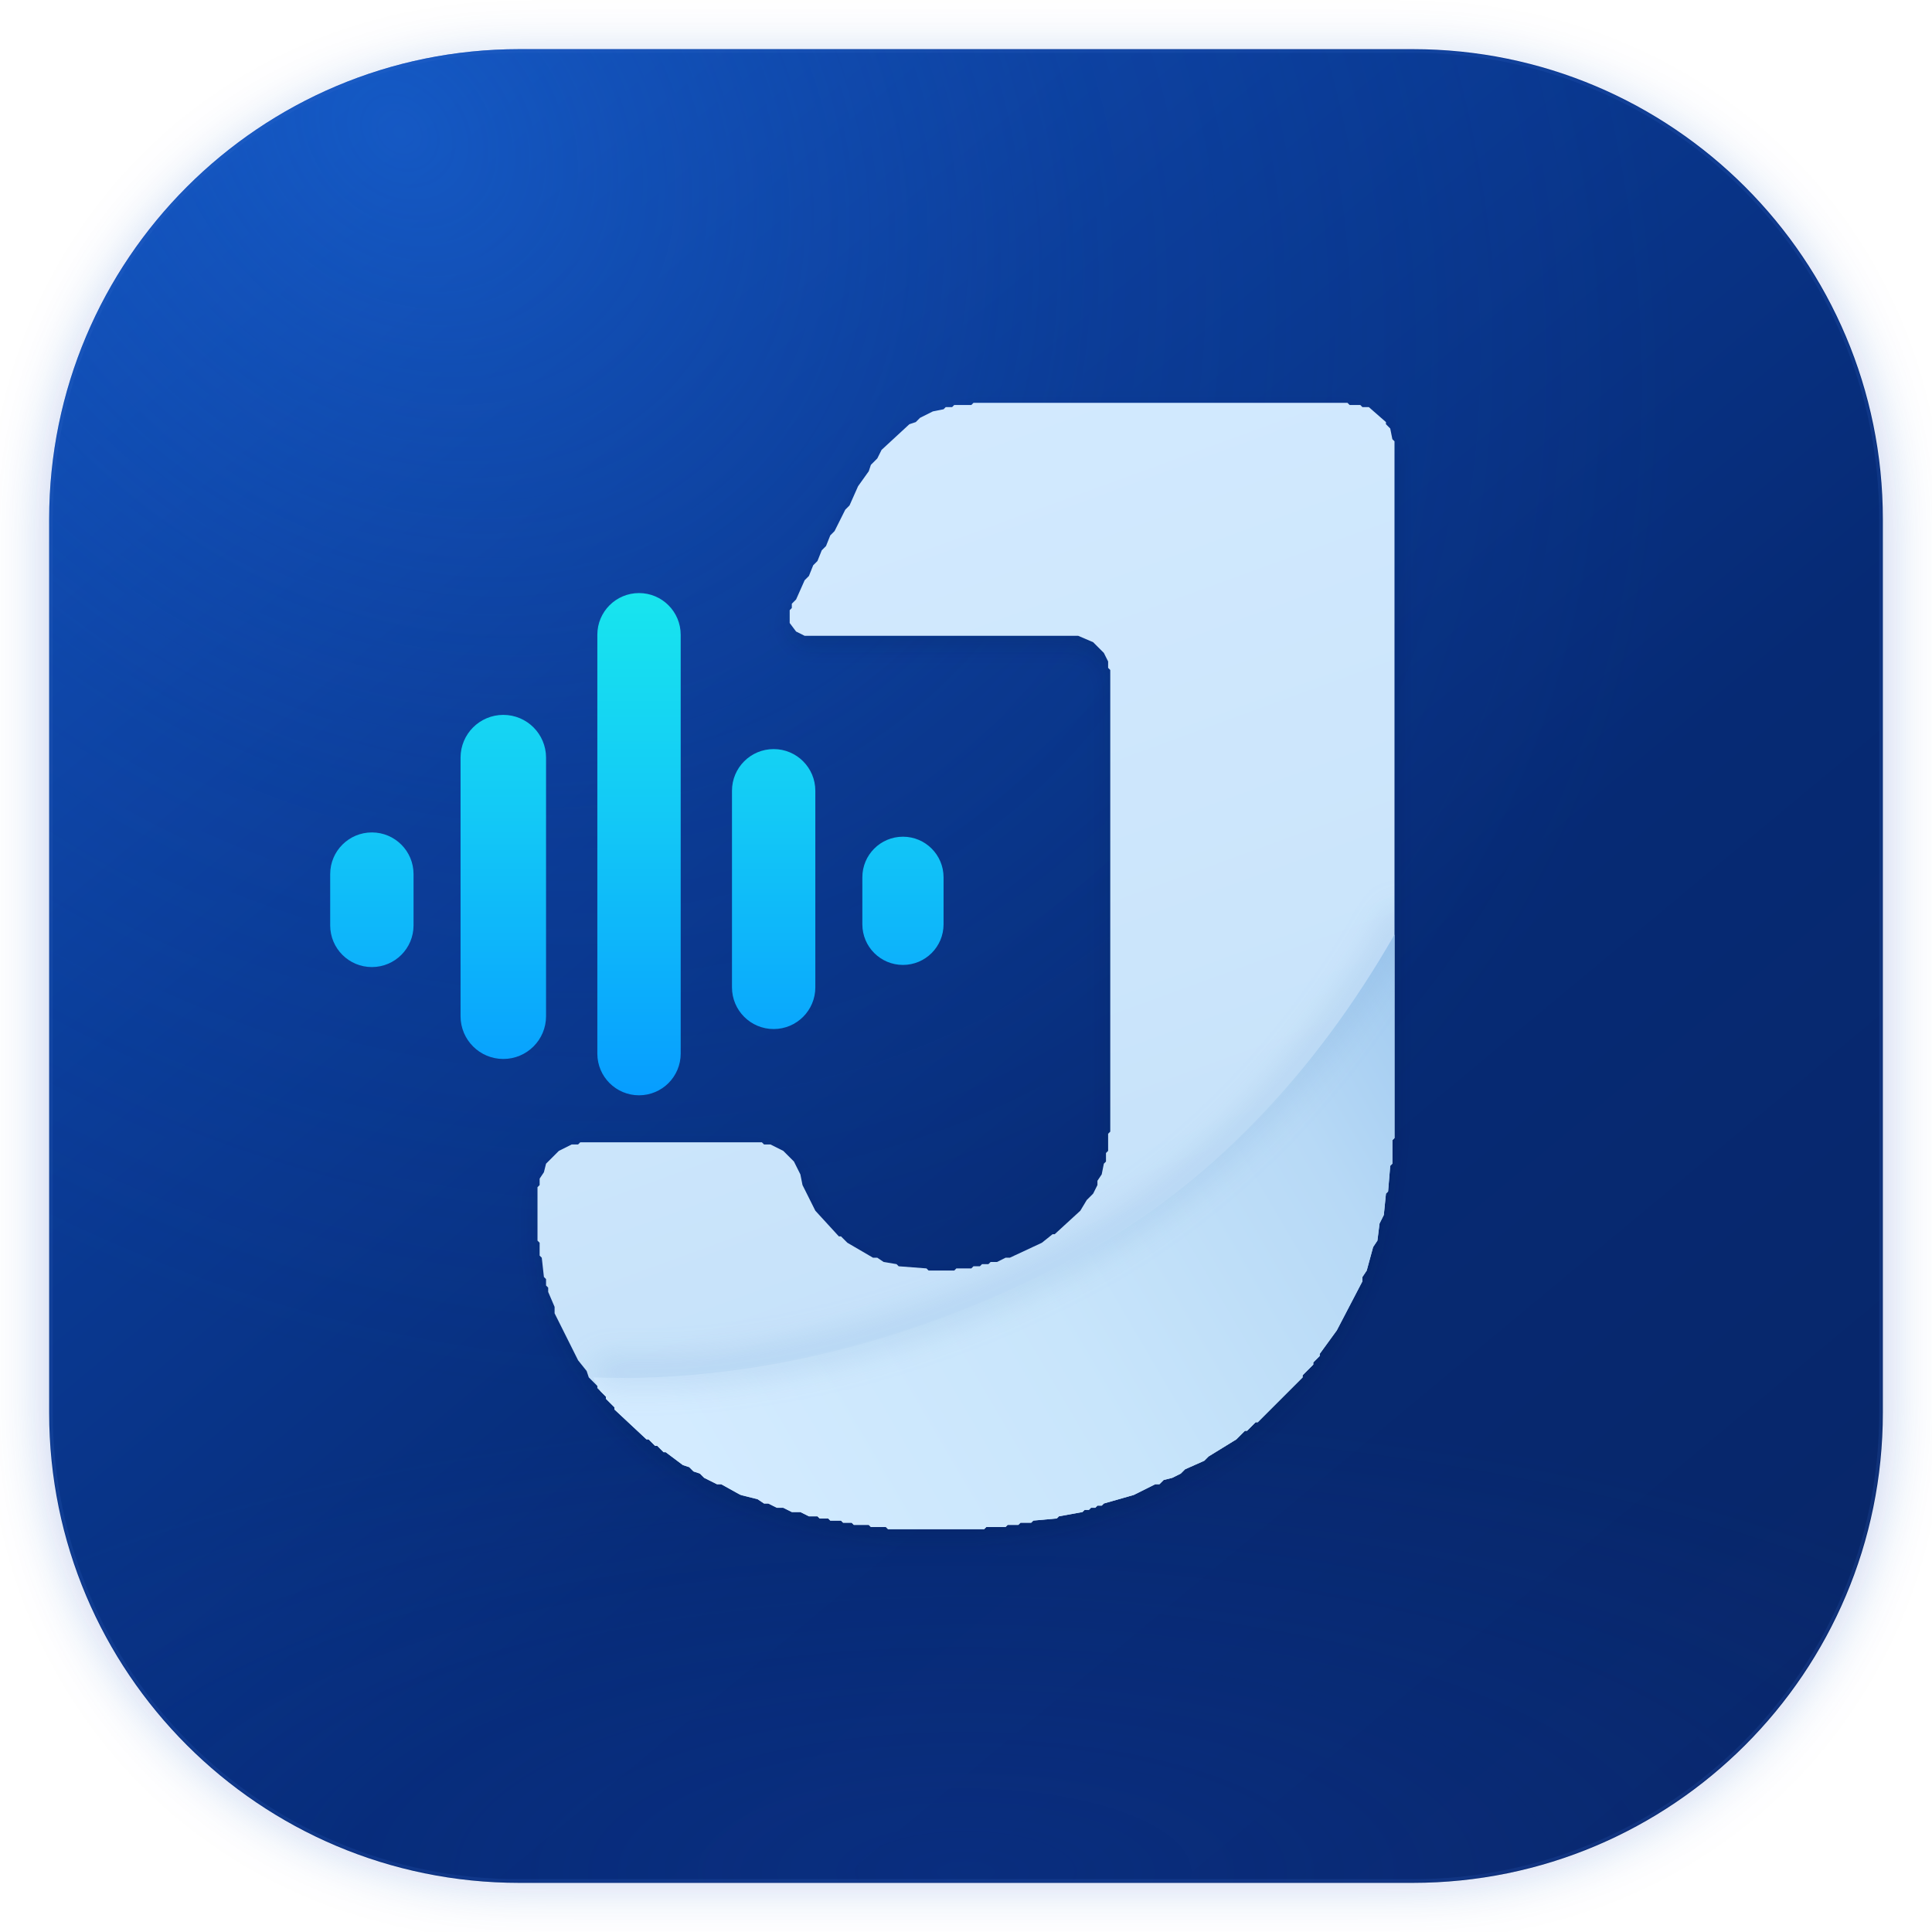
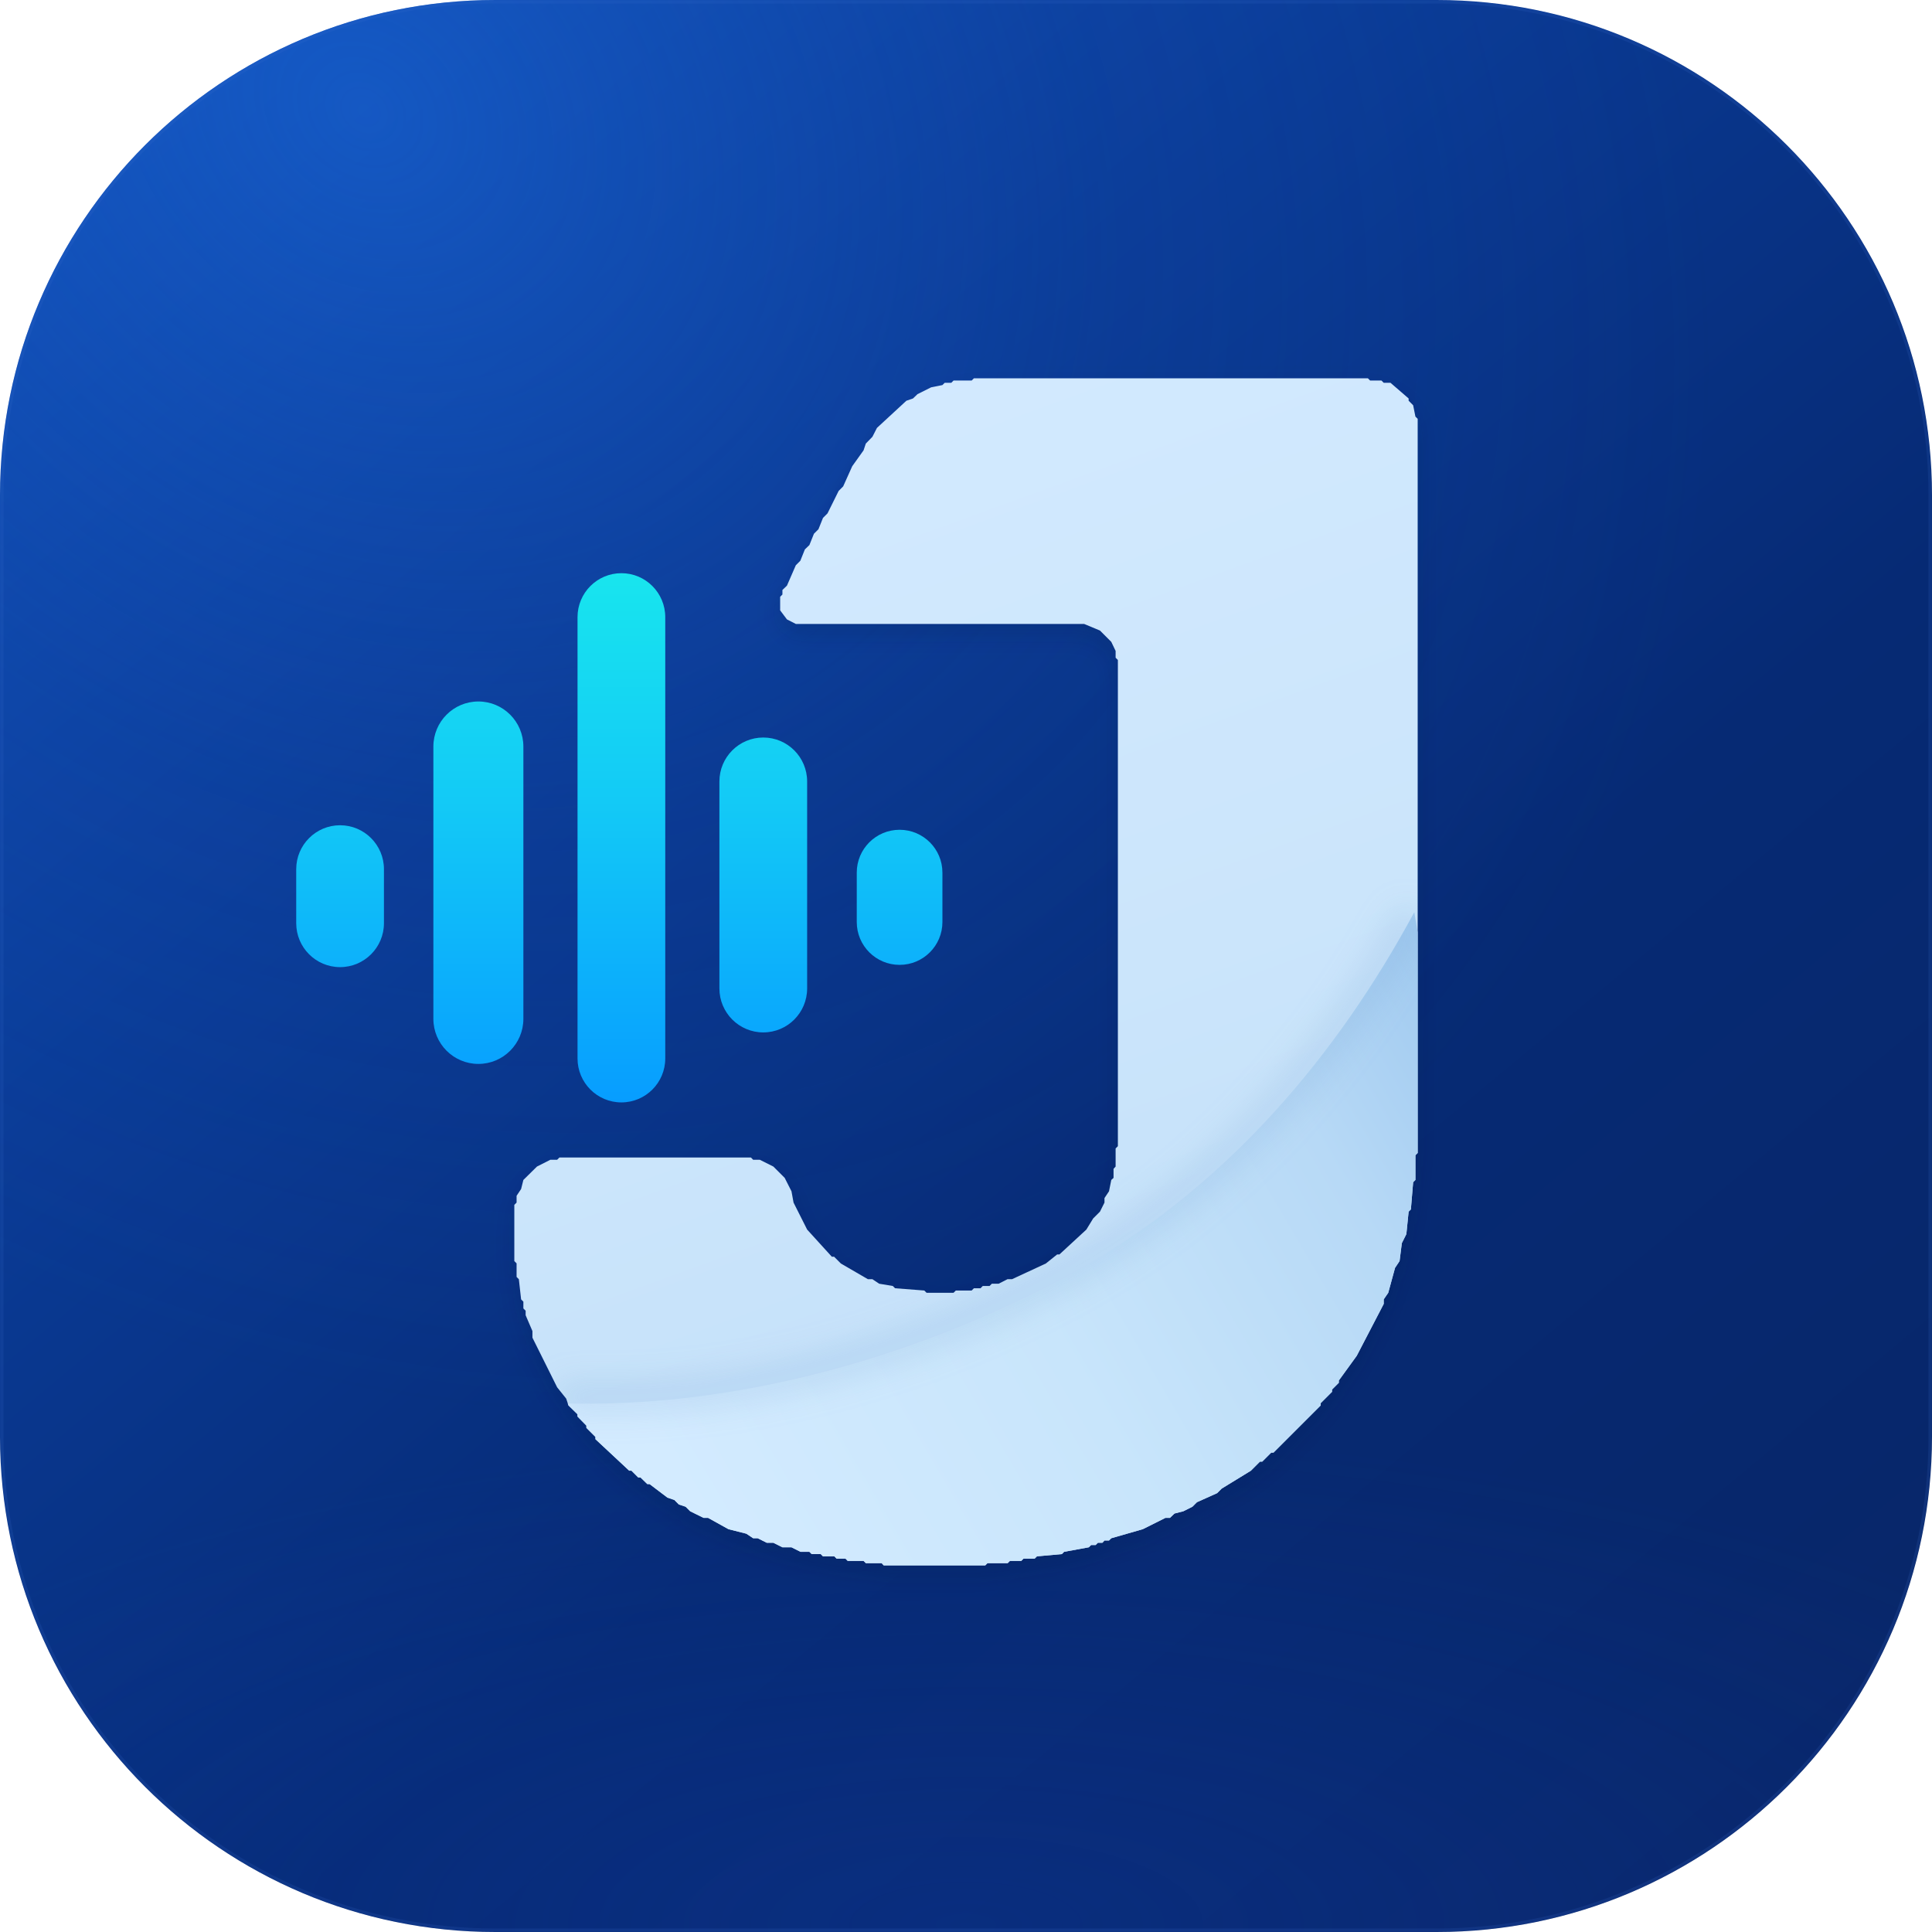
- <svg xmlns="http://www.w3.org/2000/svg" width="904" height="904" viewBox="56 56 904 904" shape-rendering="geometricPrecision">
+ <svg xmlns="http://www.w3.org/2000/svg" width="1024" height="1024" viewBox="0 0 1024 1024" shape-rendering="geometricPrecision">
  <defs>
-     <linearGradient id="iconBase" x1="175" y1="93" x2="865" y2="923" gradientUnits="userSpaceOnUse">
+     <linearGradient id="iconBase" x1="114.6" y1="16.7" x2="938.1" y2="1007.3" gradientUnits="userSpaceOnUse">
      <stop offset="0" stop-color="#1050ba" />
      <stop offset="0.30" stop-color="#0a3b96" />
      <stop offset="0.62" stop-color="#062a74" />
      <stop offset="1" stop-color="#082668" />
    </linearGradient>
-     <radialGradient id="topGlow" cx="0" cy="0" r="1" gradientUnits="userSpaceOnUse" gradientTransform="translate(245 123) rotate(42) scale(650 530)">
+     <radialGradient id="topGlow" cx="0" cy="0" r="1" gradientUnits="userSpaceOnUse" gradientTransform="translate(198.1 52.5) rotate(42) scale(775.8 632.5)">
      <stop offset="0" stop-color="#1b66d5" stop-opacity="0.48" />
      <stop offset="0.55" stop-color="#164cae" stop-opacity="0.14" />
      <stop offset="1" stop-color="#164cae" stop-opacity="0" />
    </radialGradient>
-     <radialGradient id="bottomGlow" cx="0" cy="0" r="1" gradientUnits="userSpaceOnUse" gradientTransform="translate(508 933) rotate(-90) scale(220 590)">
+     <radialGradient id="bottomGlow" cx="0" cy="0" r="1" gradientUnits="userSpaceOnUse" gradientTransform="translate(512.0 1019.2) rotate(-90) scale(262.6 704.1)">
      <stop offset="0" stop-color="#113dac" stop-opacity="0.26" />
      <stop offset="1" stop-color="#113dac" stop-opacity="0" />
    </radialGradient>
-     <linearGradient id="audioGrad" x1="0" y1="333.5" x2="0" y2="568.5" gradientUnits="userSpaceOnUse">
+     <linearGradient id="audioGrad" x1="0" y1="303.8" x2="0" y2="584.1" gradientUnits="userSpaceOnUse">
      <stop offset="0" stop-color="#18e5ee" />
      <stop offset="0.43" stop-color="#13caf6" />
      <stop offset="1" stop-color="#079dff" />
    </linearGradient>
-     <linearGradient id="jGrad" x1="427.5" y1="237.5" x2="622.5" y2="772.5" gradientUnits="userSpaceOnUse">
+     <linearGradient id="jGrad" x1="424.9" y1="189.2" x2="657.6" y2="827.7" gradientUnits="userSpaceOnUse">
      <stop offset="0" stop-color="#d3eaff" />
      <stop offset="0.54" stop-color="#cbe5fb" />
      <stop offset="1" stop-color="#c0def8" />
    </linearGradient>
-     <linearGradient id="foldGrad" x1="349.5" y1="701.5" x2="707.5" y2="491.5" gradientUnits="userSpaceOnUse">
+     <linearGradient id="foldGrad" x1="331.8" y1="743.0" x2="759.0" y2="492.3" gradientUnits="userSpaceOnUse">
      <stop offset="0" stop-color="#d3ebff" />
      <stop offset="0.43" stop-color="#c8e5fb" />
      <stop offset="0.78" stop-color="#b7d9f6" />
      <stop offset="1" stop-color="#9fc9ef" />
    </linearGradient>
-     <filter id="outerShadow" x="29" y="29" width="958" height="958" filterUnits="userSpaceOnUse">
-       <feGaussianBlur stdDeviation="13" />
+     <filter id="softShadow" x="222.0" y="165.3" width="596.7" height="728.0" filterUnits="userSpaceOnUse">
+       <feGaussianBlur stdDeviation="6.0" />
    </filter>
-     <filter id="softShadow" x="257.5" y="217.5" width="500" height="610" filterUnits="userSpaceOnUse">
-       <feGaussianBlur stdDeviation="5" />
-     </filter>
-     <filter id="foldShadow" x="307.5" y="457.5" width="435" height="290" filterUnits="userSpaceOnUse">
-       <feGaussianBlur stdDeviation="7" />
+     <filter id="foldShadow" x="281.7" y="451.7" width="519.2" height="346.1" filterUnits="userSpaceOnUse">
+       <feGaussianBlur stdDeviation="8.4" />
    </filter>
    <clipPath id="jClip">
-       <path d="M 689 249 L 686 249 L 685 248 L 680 248 L 679 247 L 504 247 L 503 248 L 495 248 L 494 249 L 491 249 L 490 250 L 485 251 L 479 254 L 477 256 L 474 257 L 461 269 L 459 273 L 456 276 L 455 279 L 450 286 L 446 295 L 444 297 L 439 307 L 437 309 L 435 314 L 433 316 L 431 321 L 429 323 L 427 328 L 425 330 L 421 339 L 419 341 L 419 343 L 418 344 L 418 350 L 421 354 L 425 356 L 553 356 L 560 359 L 565 364 L 567 368 L 567 371 L 568 372 L 568 588 L 567 589 L 567 597 L 566 598 L 566 602 L 565 603 L 564 608 L 562 611 L 562 613 L 560 617 L 557 620 L 554 625 L 542 636 L 541 636 L 536 640 L 521 647 L 519 647 L 515 649 L 512 649 L 511 650 L 508 650 L 507 651 L 504 651 L 503 652 L 496 652 L 495 653 L 483 653 L 482 652 L 469 651 L 468 650 L 462 649 L 459 647 L 457 647 L 445 640 L 442 637 L 441 637 L 430 625 L 424 613 L 423 608 L 420 602 L 415 597 L 409 594 L 406 594 L 405 593 L 320 593 L 319 594 L 316 594 L 310 597 L 304 603 L 303 607 L 301 610 L 301 613 L 300 614 L 300 639 L 301 640 L 301 646 L 302 647 L 303 656 L 304 657 L 304 660 L 305 661 L 305 663 L 308 670 L 308 673 L 319 695 L 323 700 L 324 703 L 328 707 L 328 708 L 332 712 L 332 713 L 336 717 L 336 718 L 351 732 L 352 732 L 355 735 L 356 735 L 359 738 L 360 738 L 368 744 L 371 745 L 373 747 L 376 748 L 378 750 L 384 753 L 386 753 L 395 758 L 403 760 L 406 762 L 408 762 L 412 764 L 415 764 L 419 766 L 423 766 L 427 768 L 431 768 L 432 769 L 436 769 L 437 770 L 442 770 L 443 771 L 447 771 L 448 772 L 455 772 L 456 773 L 463 773 L 464 774 L 509 774 L 510 773 L 519 773 L 520 772 L 525 772 L 526 771 L 531 771 L 532 770 L 543 769 L 544 768 L 555 766 L 556 765 L 558 765 L 559 764 L 561 764 L 562 763 L 564 763 L 565 762 L 579 758 L 589 753 L 591 753 L 593 751 L 597 750 L 601 748 L 603 746 L 612 742 L 614 740 L 627 732 L 631 728 L 632 728 L 636 724 L 637 724 L 658 703 L 658 702 L 663 697 L 663 696 L 666 693 L 666 692 L 674 681 L 686 658 L 686 656 L 688 653 L 691 642 L 693 639 L 694 631 L 696 627 L 697 617 L 698 616 L 699 604 L 700 603 L 700 592 L 701 591 L 701 265 L 700 264 L 699 259 L 697 257 L 697 256 Z" />
+       <path d="M 737.0 202.9 L 733.4 202.9 L 732.2 201.7 L 726.2 201.7 L 725.0 200.5 L 516.2 200.5 L 515.0 201.7 L 505.4 201.7 L 504.2 202.9 L 500.7 202.9 L 499.5 204.1 L 493.5 205.3 L 486.3 208.9 L 483.9 211.2 L 480.4 212.4 L 464.8 226.8 L 462.4 231.5 L 458.9 235.1 L 457.7 238.7 L 451.7 247.1 L 446.9 257.8 L 444.5 260.2 L 438.6 272.1 L 436.2 274.5 L 433.8 280.5 L 431.4 282.9 L 429.0 288.9 L 426.6 291.2 L 424.2 297.2 L 421.8 299.6 L 417.1 310.4 L 414.7 312.7 L 414.7 315.1 L 413.5 316.3 L 413.5 323.5 L 417.1 328.3 L 421.8 330.7 L 574.6 330.7 L 583.0 334.2 L 589.0 340.2 L 591.3 345.0 L 591.3 348.6 L 592.5 349.8 L 592.5 607.5 L 591.3 608.7 L 591.3 618.3 L 590.2 619.5 L 590.2 624.3 L 589.0 625.4 L 587.8 631.4 L 585.4 635.0 L 585.4 637.4 L 583.0 642.2 L 579.4 645.8 L 575.8 651.7 L 561.5 664.9 L 560.3 664.9 L 554.3 669.7 L 536.4 678.0 L 534.0 678.0 L 529.3 680.4 L 525.7 680.4 L 524.5 681.6 L 520.9 681.6 L 519.7 682.8 L 516.2 682.8 L 515.0 684.0 L 506.6 684.0 L 505.4 685.2 L 491.1 685.2 L 489.9 684.0 L 474.4 682.8 L 473.2 681.6 L 466.0 680.4 L 462.4 678.0 L 460.0 678.0 L 445.7 669.7 L 442.1 666.1 L 440.9 666.1 L 427.8 651.7 L 420.6 637.4 L 419.5 631.4 L 415.9 624.3 L 409.9 618.3 L 402.7 614.7 L 399.2 614.7 L 398.0 613.5 L 296.5 613.5 L 295.3 614.7 L 291.7 614.7 L 284.6 618.3 L 277.4 625.4 L 276.2 630.2 L 273.8 633.8 L 273.8 637.4 L 272.6 638.6 L 272.6 668.4 L 273.8 669.6 L 273.8 676.8 L 275.0 678.0 L 276.2 688.7 L 277.4 689.9 L 277.4 693.5 L 278.6 694.7 L 278.6 697.1 L 282.2 705.5 L 282.2 709.0 L 295.3 735.3 L 300.1 741.3 L 301.3 744.9 L 306.1 749.6 L 306.1 750.8 L 310.8 755.6 L 310.8 756.8 L 315.6 761.6 L 315.6 762.8 L 333.5 779.5 L 334.7 779.5 L 338.3 783.1 L 339.5 783.1 L 343.1 786.6 L 344.3 786.6 L 353.8 793.8 L 357.4 795.0 L 359.8 797.4 L 363.4 798.6 L 365.8 801.0 L 372.9 804.5 L 375.3 804.5 L 386.1 810.5 L 395.6 812.9 L 399.2 815.3 L 401.6 815.3 L 406.4 817.7 L 409.9 817.7 L 414.7 820.1 L 419.5 820.1 L 424.3 822.5 L 429.0 822.5 L 430.2 823.7 L 435.0 823.7 L 436.2 824.9 L 442.2 824.9 L 443.4 826.1 L 448.1 826.1 L 449.3 827.3 L 457.7 827.3 L 458.9 828.5 L 467.3 828.5 L 468.4 829.7 L 522.2 829.7 L 523.4 828.5 L 534.1 828.5 L 535.3 827.3 L 541.3 827.3 L 542.5 826.1 L 548.4 826.1 L 549.6 824.9 L 562.8 823.7 L 564.0 822.5 L 577.1 820.1 L 578.3 818.9 L 580.7 818.9 L 581.9 817.7 L 584.3 817.7 L 585.4 816.5 L 587.8 816.5 L 589.0 815.3 L 605.7 810.5 L 617.7 804.5 L 620.1 804.5 L 622.5 802.2 L 627.2 801.0 L 632.0 798.6 L 634.4 796.2 L 645.1 791.4 L 647.5 789.0 L 663.0 779.5 L 667.8 774.7 L 669.0 774.7 L 673.8 769.9 L 675.0 769.9 L 700.0 744.9 L 700.0 743.7 L 706.0 737.7 L 706.0 736.5 L 709.6 732.9 L 709.6 731.7 L 719.1 718.6 L 733.4 691.1 L 733.4 688.7 L 735.8 685.2 L 739.4 672.0 L 741.8 668.4 L 743.0 658.9 L 745.4 654.1 L 746.6 642.2 L 747.8 641.0 L 749.0 626.6 L 750.2 625.4 L 750.2 612.3 L 751.4 611.1 L 751.4 222.0 L 750.2 220.8 L 749.0 214.8 L 746.6 212.4 L 746.6 211.2 Z" />
    </clipPath>
  </defs>
-   <rect x="79" y="85" width="858" height="850" rx="220" fill="#1949bd" opacity="0.28" filter="url(#outerShadow)" />
-   <rect x="79" y="79" width="858" height="858" rx="220" fill="url(#iconBase)" />
-   <rect x="79" y="79" width="858" height="858" rx="220" fill="url(#topGlow)" />
-   <rect x="79" y="79" width="858" height="858" rx="220" fill="url(#bottomGlow)" />
-   <rect x="80" y="80" width="856" height="856" rx="219" fill="none" stroke="#3b6ccf" stroke-width="1.4" opacity="0.16" />
-   <g opacity="0.18" transform="translate(7.5 2.5)" filter="url(#softShadow)">
-     <path d="M 689 249 L 686 249 L 685 248 L 680 248 L 679 247 L 504 247 L 503 248 L 495 248 L 494 249 L 491 249 L 490 250 L 485 251 L 479 254 L 477 256 L 474 257 L 461 269 L 459 273 L 456 276 L 455 279 L 450 286 L 446 295 L 444 297 L 439 307 L 437 309 L 435 314 L 433 316 L 431 321 L 429 323 L 427 328 L 425 330 L 421 339 L 419 341 L 419 343 L 418 344 L 418 350 L 421 354 L 425 356 L 553 356 L 560 359 L 565 364 L 567 368 L 567 371 L 568 372 L 568 588 L 567 589 L 567 597 L 566 598 L 566 602 L 565 603 L 564 608 L 562 611 L 562 613 L 560 617 L 557 620 L 554 625 L 542 636 L 541 636 L 536 640 L 521 647 L 519 647 L 515 649 L 512 649 L 511 650 L 508 650 L 507 651 L 504 651 L 503 652 L 496 652 L 495 653 L 483 653 L 482 652 L 469 651 L 468 650 L 462 649 L 459 647 L 457 647 L 445 640 L 442 637 L 441 637 L 430 625 L 424 613 L 423 608 L 420 602 L 415 597 L 409 594 L 406 594 L 405 593 L 320 593 L 319 594 L 316 594 L 310 597 L 304 603 L 303 607 L 301 610 L 301 613 L 300 614 L 300 639 L 301 640 L 301 646 L 302 647 L 303 656 L 304 657 L 304 660 L 305 661 L 305 663 L 308 670 L 308 673 L 319 695 L 323 700 L 324 703 L 328 707 L 328 708 L 332 712 L 332 713 L 336 717 L 336 718 L 351 732 L 352 732 L 355 735 L 356 735 L 359 738 L 360 738 L 368 744 L 371 745 L 373 747 L 376 748 L 378 750 L 384 753 L 386 753 L 395 758 L 403 760 L 406 762 L 408 762 L 412 764 L 415 764 L 419 766 L 423 766 L 427 768 L 431 768 L 432 769 L 436 769 L 437 770 L 442 770 L 443 771 L 447 771 L 448 772 L 455 772 L 456 773 L 463 773 L 464 774 L 509 774 L 510 773 L 519 773 L 520 772 L 525 772 L 526 771 L 531 771 L 532 770 L 543 769 L 544 768 L 555 766 L 556 765 L 558 765 L 559 764 L 561 764 L 562 763 L 564 763 L 565 762 L 579 758 L 589 753 L 591 753 L 593 751 L 597 750 L 601 748 L 603 746 L 612 742 L 614 740 L 627 732 L 631 728 L 632 728 L 636 724 L 637 724 L 658 703 L 658 702 L 663 697 L 663 696 L 666 693 L 666 692 L 674 681 L 686 658 L 686 656 L 688 653 L 691 642 L 693 639 L 694 631 L 696 627 L 697 617 L 698 616 L 699 604 L 700 603 L 700 592 L 701 591 L 701 265 L 700 264 L 699 259 L 697 257 L 697 256 Z" fill="#001846" />
+   <rect width="1024" height="1024" rx="262.6" fill="url(#iconBase)" />
+   <rect width="1024" height="1024" rx="262.6" fill="url(#topGlow)" />
+   <rect width="1024" height="1024" rx="262.6" fill="url(#bottomGlow)" />
+   <rect x="1" y="1" width="1022" height="1022" rx="261.6" fill="none" stroke="#3b6ccf" stroke-width="1.7" opacity="0.16" />
+   <g opacity="0.18" transform="translate(0 6.0)" filter="url(#softShadow)">
+     <path d="M 737.0 202.9 L 733.4 202.9 L 732.2 201.7 L 726.2 201.7 L 725.0 200.5 L 516.2 200.5 L 515.0 201.7 L 505.4 201.7 L 504.2 202.9 L 500.7 202.9 L 499.5 204.1 L 493.5 205.3 L 486.3 208.9 L 483.9 211.2 L 480.4 212.4 L 464.8 226.8 L 462.4 231.5 L 458.9 235.1 L 457.7 238.7 L 451.7 247.1 L 446.9 257.8 L 444.5 260.2 L 438.6 272.1 L 436.2 274.5 L 433.8 280.5 L 431.4 282.9 L 429.0 288.9 L 426.6 291.2 L 424.2 297.2 L 421.8 299.6 L 417.1 310.4 L 414.7 312.7 L 414.7 315.1 L 413.5 316.3 L 413.5 323.5 L 417.1 328.3 L 421.8 330.7 L 574.6 330.7 L 583.0 334.2 L 589.0 340.2 L 591.3 345.0 L 591.3 348.6 L 592.5 349.8 L 592.5 607.5 L 591.3 608.7 L 591.3 618.3 L 590.2 619.5 L 590.2 624.3 L 589.0 625.4 L 587.8 631.4 L 585.4 635.0 L 585.4 637.4 L 583.0 642.2 L 579.4 645.8 L 575.8 651.7 L 561.5 664.9 L 560.3 664.9 L 554.3 669.7 L 536.4 678.0 L 534.0 678.0 L 529.3 680.4 L 525.7 680.4 L 524.5 681.6 L 520.9 681.6 L 519.7 682.8 L 516.2 682.8 L 515.0 684.0 L 506.6 684.0 L 505.4 685.2 L 491.1 685.2 L 489.9 684.0 L 474.4 682.8 L 473.2 681.6 L 466.0 680.4 L 462.4 678.0 L 460.0 678.0 L 445.7 669.7 L 442.1 666.1 L 440.9 666.1 L 427.8 651.7 L 420.6 637.4 L 419.5 631.4 L 415.9 624.3 L 409.9 618.3 L 402.7 614.7 L 399.2 614.7 L 398.0 613.5 L 296.5 613.5 L 295.3 614.7 L 291.7 614.7 L 284.6 618.3 L 277.4 625.4 L 276.2 630.2 L 273.8 633.8 L 273.8 637.4 L 272.6 638.6 L 272.6 668.4 L 273.8 669.6 L 273.8 676.8 L 275.0 678.0 L 276.2 688.7 L 277.4 689.9 L 277.4 693.5 L 278.6 694.7 L 278.6 697.1 L 282.2 705.5 L 282.2 709.0 L 295.3 735.3 L 300.1 741.3 L 301.3 744.9 L 306.1 749.6 L 306.1 750.8 L 310.8 755.6 L 310.8 756.8 L 315.6 761.6 L 315.6 762.8 L 333.5 779.5 L 334.7 779.5 L 338.3 783.1 L 339.5 783.1 L 343.1 786.6 L 344.3 786.6 L 353.8 793.8 L 357.4 795.0 L 359.8 797.4 L 363.4 798.6 L 365.8 801.0 L 372.9 804.5 L 375.3 804.5 L 386.1 810.5 L 395.6 812.9 L 399.2 815.3 L 401.6 815.3 L 406.4 817.7 L 409.9 817.7 L 414.7 820.1 L 419.5 820.1 L 424.3 822.5 L 429.0 822.5 L 430.2 823.7 L 435.0 823.7 L 436.2 824.9 L 442.2 824.9 L 443.4 826.1 L 448.1 826.1 L 449.3 827.3 L 457.7 827.3 L 458.9 828.5 L 467.3 828.5 L 468.4 829.7 L 522.2 829.7 L 523.4 828.5 L 534.1 828.5 L 535.3 827.3 L 541.3 827.3 L 542.5 826.1 L 548.4 826.1 L 549.6 824.9 L 562.8 823.7 L 564.0 822.5 L 577.1 820.1 L 578.3 818.9 L 580.7 818.9 L 581.9 817.7 L 584.3 817.7 L 585.4 816.5 L 587.8 816.5 L 589.0 815.3 L 605.7 810.5 L 617.7 804.5 L 620.1 804.5 L 622.5 802.2 L 627.2 801.0 L 632.0 798.6 L 634.4 796.2 L 645.1 791.4 L 647.5 789.0 L 663.0 779.5 L 667.8 774.7 L 669.0 774.7 L 673.8 769.9 L 675.0 769.9 L 700.0 744.9 L 700.0 743.7 L 706.0 737.7 L 706.0 736.5 L 709.6 732.9 L 709.6 731.7 L 719.1 718.6 L 733.4 691.1 L 733.4 688.7 L 735.8 685.2 L 739.4 672.0 L 741.8 668.4 L 743.0 658.9 L 745.4 654.1 L 746.6 642.2 L 747.8 641.0 L 749.0 626.6 L 750.2 625.4 L 750.2 612.3 L 751.4 611.1 L 751.4 222.0 L 750.2 220.8 L 749.0 214.8 L 746.6 212.4 L 746.6 211.2 Z" fill="#001846" />
  </g>
  <g>
-     <rect x="210.5" y="445.5" width="39" height="63" rx="19.5" fill="url(#audioGrad)" />
-     <rect x="271.5" y="390.5" width="40" height="161" rx="20" fill="url(#audioGrad)" />
-     <rect x="335.5" y="333.5" width="39" height="235" rx="19.5" fill="url(#audioGrad)" />
-     <rect x="398.5" y="406.5" width="39" height="131" rx="19.5" fill="url(#audioGrad)" />
-     <rect x="459.5" y="447.5" width="38" height="60" rx="19" fill="url(#audioGrad)" />
+     <rect x="157.0" y="437.4" width="46.5" height="75.2" rx="23.3" fill="url(#audioGrad)" />
+     <rect x="229.7" y="371.8" width="47.7" height="192.1" rx="23.9" fill="url(#audioGrad)" />
+     <rect x="306.1" y="303.8" width="46.5" height="280.5" rx="23.3" fill="url(#audioGrad)" />
+     <rect x="381.3" y="390.9" width="46.5" height="156.3" rx="23.3" fill="url(#audioGrad)" />
+     <rect x="454.1" y="439.8" width="45.4" height="71.6" rx="22.7" fill="url(#audioGrad)" />
  </g>
-   <g transform="translate(7.5 -2.5)">
-     <path d="M 689 249 L 686 249 L 685 248 L 680 248 L 679 247 L 504 247 L 503 248 L 495 248 L 494 249 L 491 249 L 490 250 L 485 251 L 479 254 L 477 256 L 474 257 L 461 269 L 459 273 L 456 276 L 455 279 L 450 286 L 446 295 L 444 297 L 439 307 L 437 309 L 435 314 L 433 316 L 431 321 L 429 323 L 427 328 L 425 330 L 421 339 L 419 341 L 419 343 L 418 344 L 418 350 L 421 354 L 425 356 L 553 356 L 560 359 L 565 364 L 567 368 L 567 371 L 568 372 L 568 588 L 567 589 L 567 597 L 566 598 L 566 602 L 565 603 L 564 608 L 562 611 L 562 613 L 560 617 L 557 620 L 554 625 L 542 636 L 541 636 L 536 640 L 521 647 L 519 647 L 515 649 L 512 649 L 511 650 L 508 650 L 507 651 L 504 651 L 503 652 L 496 652 L 495 653 L 483 653 L 482 652 L 469 651 L 468 650 L 462 649 L 459 647 L 457 647 L 445 640 L 442 637 L 441 637 L 430 625 L 424 613 L 423 608 L 420 602 L 415 597 L 409 594 L 406 594 L 405 593 L 320 593 L 319 594 L 316 594 L 310 597 L 304 603 L 303 607 L 301 610 L 301 613 L 300 614 L 300 639 L 301 640 L 301 646 L 302 647 L 303 656 L 304 657 L 304 660 L 305 661 L 305 663 L 308 670 L 308 673 L 319 695 L 323 700 L 324 703 L 328 707 L 328 708 L 332 712 L 332 713 L 336 717 L 336 718 L 351 732 L 352 732 L 355 735 L 356 735 L 359 738 L 360 738 L 368 744 L 371 745 L 373 747 L 376 748 L 378 750 L 384 753 L 386 753 L 395 758 L 403 760 L 406 762 L 408 762 L 412 764 L 415 764 L 419 766 L 423 766 L 427 768 L 431 768 L 432 769 L 436 769 L 437 770 L 442 770 L 443 771 L 447 771 L 448 772 L 455 772 L 456 773 L 463 773 L 464 774 L 509 774 L 510 773 L 519 773 L 520 772 L 525 772 L 526 771 L 531 771 L 532 770 L 543 769 L 544 768 L 555 766 L 556 765 L 558 765 L 559 764 L 561 764 L 562 763 L 564 763 L 565 762 L 579 758 L 589 753 L 591 753 L 593 751 L 597 750 L 601 748 L 603 746 L 612 742 L 614 740 L 627 732 L 631 728 L 632 728 L 636 724 L 637 724 L 658 703 L 658 702 L 663 697 L 663 696 L 666 693 L 666 692 L 674 681 L 686 658 L 686 656 L 688 653 L 691 642 L 693 639 L 694 631 L 696 627 L 697 617 L 698 616 L 699 604 L 700 603 L 700 592 L 701 591 L 701 265 L 700 264 L 699 259 L 697 257 L 697 256 Z" fill="url(#jGrad)" />
-     <g clip-path="url(#jClip)">
-       <path d="M 326 703 C 406 706 490 682 561 642 C 625 605 673 548 707 485 L 727 604 C 711 684 668 735 603 760 C 520 792 410 781 345 729 C 337 722 331 713 326 703 Z" fill="url(#foldGrad)" />
-       <path d="M 332 700 C 407 704 491 680 561 640 C 624 603 673 546 704 489" fill="none" stroke="#6998cd" stroke-width="12" stroke-linecap="round" opacity="0.20" filter="url(#foldShadow)" />
-     </g>
+   <path d="M 737.0 202.9 L 733.4 202.9 L 732.2 201.7 L 726.2 201.7 L 725.0 200.5 L 516.2 200.5 L 515.0 201.7 L 505.4 201.7 L 504.2 202.9 L 500.7 202.9 L 499.5 204.1 L 493.5 205.3 L 486.3 208.9 L 483.9 211.2 L 480.4 212.4 L 464.8 226.8 L 462.4 231.5 L 458.9 235.1 L 457.7 238.7 L 451.7 247.1 L 446.9 257.8 L 444.5 260.2 L 438.6 272.1 L 436.2 274.5 L 433.8 280.5 L 431.4 282.9 L 429.0 288.9 L 426.6 291.2 L 424.2 297.2 L 421.8 299.6 L 417.1 310.4 L 414.7 312.7 L 414.7 315.1 L 413.5 316.3 L 413.5 323.5 L 417.1 328.3 L 421.8 330.7 L 574.6 330.7 L 583.0 334.2 L 589.0 340.2 L 591.3 345.0 L 591.3 348.6 L 592.5 349.8 L 592.5 607.5 L 591.3 608.7 L 591.3 618.3 L 590.2 619.5 L 590.2 624.3 L 589.0 625.4 L 587.8 631.4 L 585.4 635.0 L 585.4 637.4 L 583.0 642.2 L 579.4 645.8 L 575.8 651.7 L 561.5 664.9 L 560.3 664.9 L 554.3 669.7 L 536.4 678.0 L 534.0 678.0 L 529.3 680.4 L 525.7 680.4 L 524.5 681.6 L 520.9 681.6 L 519.7 682.8 L 516.2 682.8 L 515.0 684.0 L 506.6 684.0 L 505.4 685.2 L 491.1 685.2 L 489.9 684.0 L 474.4 682.8 L 473.2 681.6 L 466.0 680.4 L 462.4 678.0 L 460.0 678.0 L 445.7 669.7 L 442.1 666.1 L 440.9 666.1 L 427.8 651.7 L 420.6 637.4 L 419.5 631.4 L 415.9 624.3 L 409.9 618.3 L 402.7 614.7 L 399.2 614.7 L 398.0 613.5 L 296.5 613.5 L 295.3 614.7 L 291.7 614.7 L 284.6 618.3 L 277.4 625.4 L 276.2 630.2 L 273.8 633.8 L 273.8 637.4 L 272.6 638.6 L 272.6 668.4 L 273.8 669.6 L 273.8 676.8 L 275.0 678.0 L 276.2 688.7 L 277.4 689.9 L 277.4 693.5 L 278.6 694.7 L 278.6 697.1 L 282.2 705.5 L 282.2 709.0 L 295.3 735.3 L 300.1 741.3 L 301.3 744.9 L 306.1 749.6 L 306.1 750.8 L 310.8 755.6 L 310.8 756.8 L 315.6 761.6 L 315.6 762.8 L 333.5 779.5 L 334.7 779.5 L 338.3 783.1 L 339.5 783.1 L 343.1 786.6 L 344.3 786.6 L 353.8 793.8 L 357.4 795.0 L 359.8 797.4 L 363.4 798.6 L 365.8 801.0 L 372.9 804.5 L 375.3 804.5 L 386.1 810.5 L 395.6 812.9 L 399.2 815.3 L 401.6 815.3 L 406.4 817.7 L 409.9 817.7 L 414.7 820.1 L 419.5 820.1 L 424.3 822.5 L 429.0 822.5 L 430.2 823.7 L 435.0 823.7 L 436.2 824.9 L 442.2 824.9 L 443.4 826.1 L 448.1 826.1 L 449.3 827.3 L 457.7 827.3 L 458.9 828.5 L 467.3 828.5 L 468.4 829.7 L 522.2 829.7 L 523.4 828.5 L 534.1 828.5 L 535.3 827.3 L 541.3 827.3 L 542.5 826.1 L 548.4 826.1 L 549.6 824.9 L 562.8 823.7 L 564.0 822.5 L 577.1 820.1 L 578.3 818.9 L 580.7 818.9 L 581.9 817.7 L 584.3 817.7 L 585.4 816.5 L 587.8 816.5 L 589.0 815.3 L 605.7 810.5 L 617.7 804.5 L 620.1 804.5 L 622.5 802.2 L 627.2 801.0 L 632.0 798.6 L 634.4 796.2 L 645.1 791.4 L 647.5 789.0 L 663.0 779.5 L 667.8 774.7 L 669.0 774.7 L 673.8 769.9 L 675.0 769.9 L 700.0 744.9 L 700.0 743.7 L 706.0 737.7 L 706.0 736.5 L 709.6 732.9 L 709.6 731.7 L 719.1 718.6 L 733.4 691.1 L 733.4 688.7 L 735.8 685.2 L 739.4 672.0 L 741.8 668.4 L 743.0 658.9 L 745.4 654.1 L 746.6 642.2 L 747.8 641.0 L 749.0 626.6 L 750.2 625.4 L 750.2 612.3 L 751.4 611.1 L 751.4 222.0 L 750.2 220.8 L 749.0 214.8 L 746.6 212.4 L 746.6 211.2 Z" fill="url(#jGrad)" />
+   <g clip-path="url(#jClip)">
+     <path d="M 294.6 743.7 C 390.1 747.3 490.5 718.6 575.3 670.9 C 651.7 626.7 709.0 558.7 749.6 483.5 L 773.5 625.7 C 754.4 721.2 703.1 782.1 625.5 811.9 C 526.4 850.1 394.9 837.0 317.3 774.8 C 307.8 766.4 300.6 755.7 294.6 743.7 Z" fill="url(#foldGrad)" />
+     <path d="M 301.8 740.1 C 391.3 744.9 491.7 716.3 575.3 668.5 C 650.5 624.3 709.0 556.3 746.0 488.3" fill="none" stroke="#6998cd" stroke-width="14.3" stroke-linecap="round" opacity="0.20" filter="url(#foldShadow)" />
  </g>
</svg>
